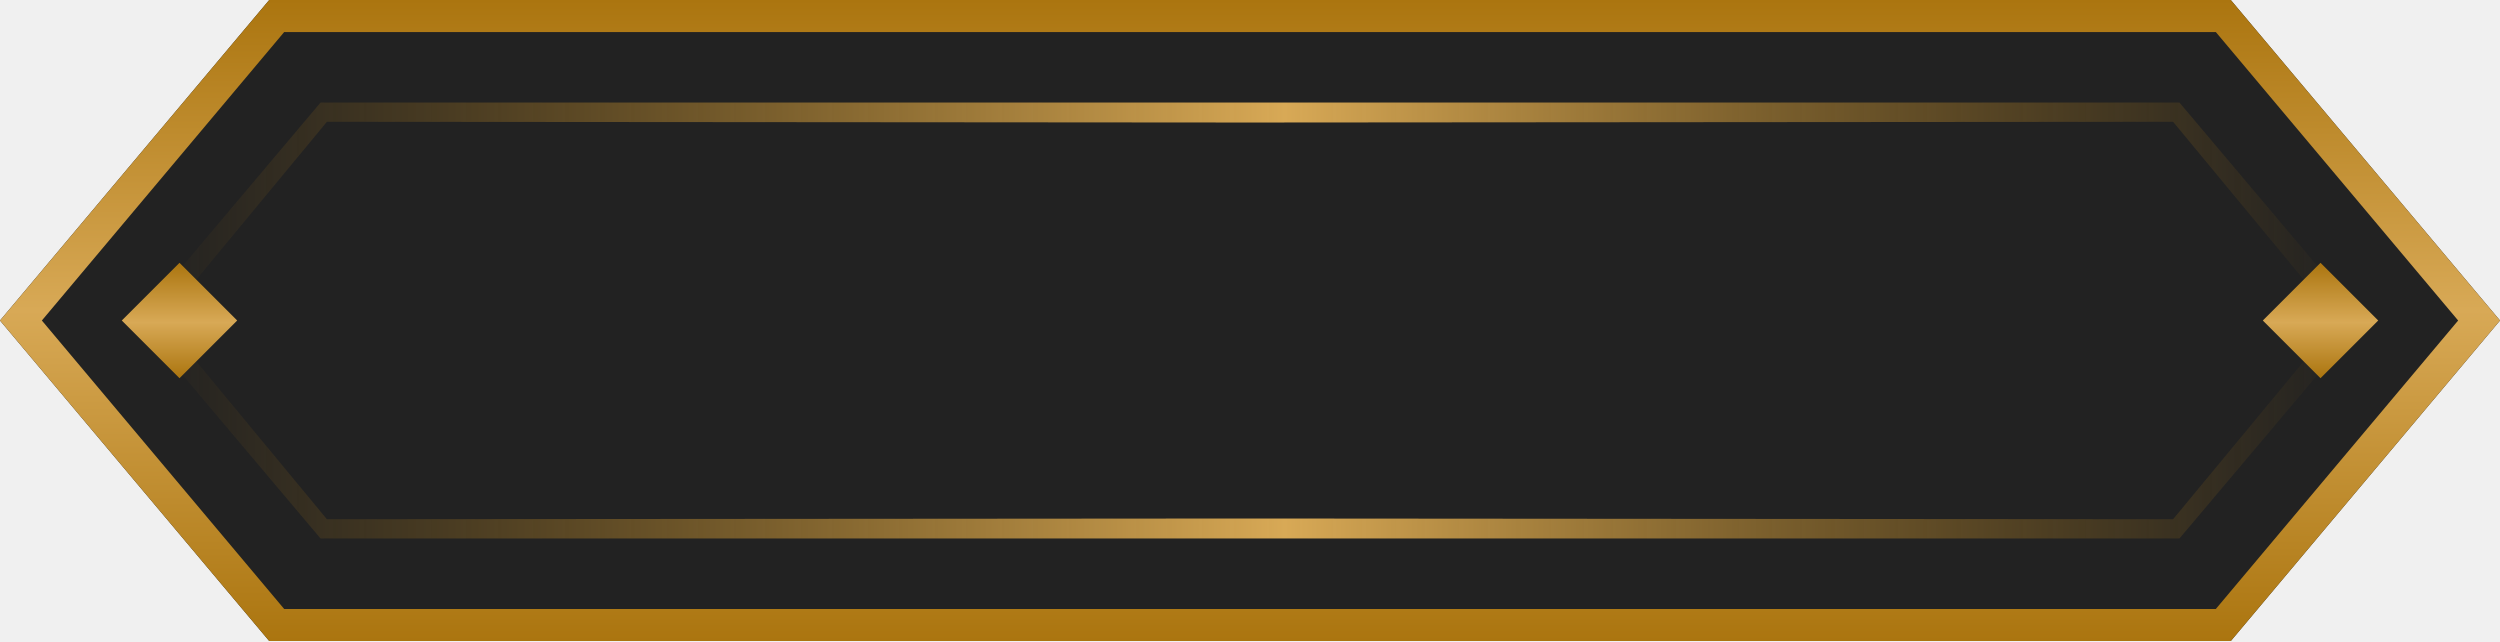
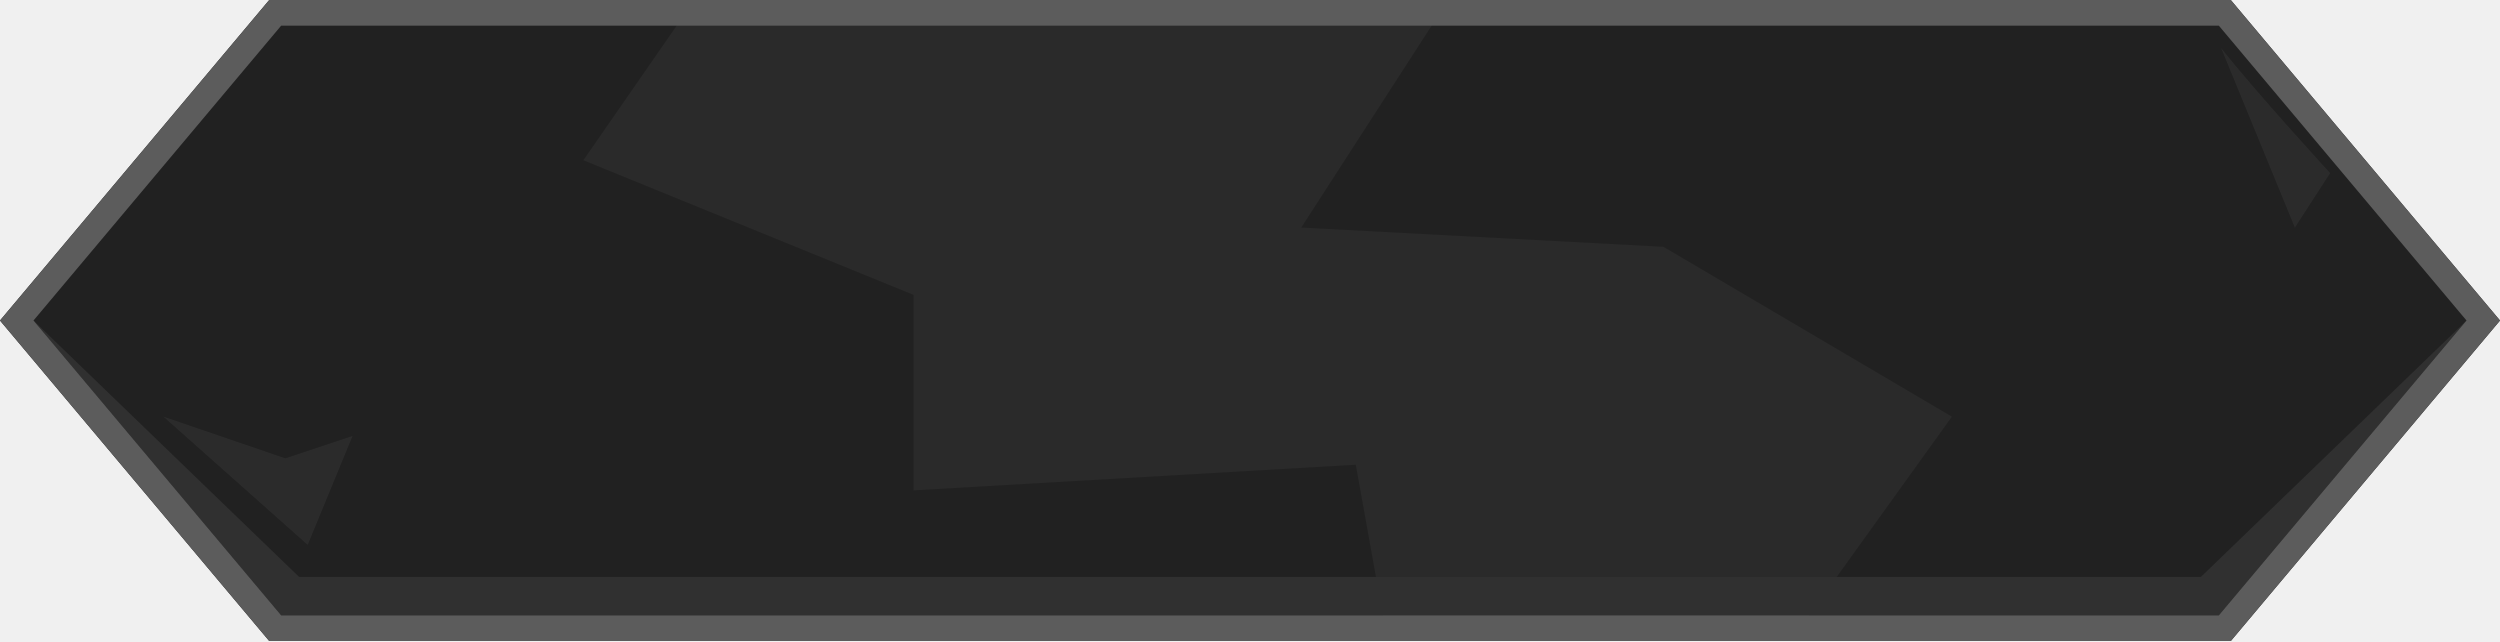
- <svg xmlns="http://www.w3.org/2000/svg" width="390" height="100" fill="none">
-   <path d="M348 100H42L0 50 42 0h306l42 50-42 50z" fill="#222" />
-   <g fill-rule="evenodd">
-     <path d="M345.67 95l37.8-45-37.8-45H44.33L6.53 50l37.8 45h301.34zM42 100h306l42-50-42-50H42L0 50l42 50z" fill="url(#A)" />
-     <path d="M23 48l27-32h145 145l27 32h-4l-24-29-144 .114L51 19 27 48h-4z" fill="url(#B)" />
-     <path d="M23 52l27 32h145 145l27-32h-4l-24 29-144-.114L51 81 27 52h-4z" fill="url(#C)" />
+ <svg xmlns="http://www.w3.org/2000/svg" width="390" height="100" viewBox="0 0 390 100" fill="none">
+   <g id="black">
+     <path id="shape" d="M42 -3.68152e-06L348 -3.68152e-06L390 50L348 100L42 100L4.35954e-06 50L42 -3.68152e-06Z" fill="#212121" />
+     <g id="Group 407">
+       <mask id="mask0_3425_26169" style="mask-type:alpha" maskUnits="userSpaceOnUse" x="0" y="0" width="390" height="100">
+         <path id="shape_2" d="M42 -3.68152e-06L348 -3.68152e-06L390 50L348 100L42 100L4.35954e-06 50L42 -3.68152e-06Z" fill="#CB9A40" />
+       </mask>
+       <g mask="url(#mask0_3425_26169)">
+         <path id="Vector 483" d="M91 25L117 -12.501H234L203 35.499L259.5 38.499L304.5 64.999L270 113L219.5 117L211.5 72.499L142.5 76.499V45.999L91 25Z" fill="white" fill-opacity="0.04" />
+         <path id="Vector 486" d="M346.5 7.5C352.166 14.667 363.5 27 363.5 27L358 35.501L346.5 7.5Z" fill="white" fill-opacity="0.05" />
+         <path id="Vector 487" d="M44.5 71.5L25.5 65L48 85L55 68L44.5 71.5Z" fill="white" fill-opacity="0.05" />
+       </g>
+     </g>
+     <path id="shape (Stroke) (Stroke)" fill-rule="evenodd" clip-rule="evenodd" d="M42 -3.68152e-06L5.224 50L43.864 96L346.136 96L384.776 50L348 -3.80117e-06L390 50L348 100L42 100L4.35954e-06 50L42 -3.68152e-06ZM347.999 0L42 -3.68152e-06L5.224 50L46.66 90L343.34 90L384.776 50L347.999 0ZM348 -3.80117e-06L347.999 0L42 -3.68152e-06L4.35954e-06 50L42 100L348 100L390 50L348 -3.80117e-06Z" fill="#303030" />
+     <path id="shape (Stroke)" fill-rule="evenodd" clip-rule="evenodd" d="M43.864 4L5.224 50L43.864 96L346.136 96L384.776 50L346.136 4L43.864 4ZM348 -3.68152e-06L42 -3.68152e-06L4.35954e-06 50L42 100L348 100L390 50L348 -3.68152e-06Z" fill="#5C5C5C" />
  </g>
-   <path d="M28 41l-9 9 9 9 9-9-9-9z" fill="url(#D)" />
-   <path d="M362 41l-9 9 9 9 9-9-9-9z" fill="url(#E)" />
-   <defs>
-     <linearGradient id="A" x1="195" y1="100" x2="195" y2="0" href="#F">
-       <stop stop-color="#ab750f" />
-       <stop offset=".516" stop-color="#d8a956" />
-       <stop offset="1" stop-color="#ab750f" />
-     </linearGradient>
-     <linearGradient id="B" x1="23" y1="32.211" x2="366.889" y2="32.211" href="#F">
-       <stop stop-color="#ab750f" stop-opacity="0" />
-       <stop offset=".516" stop-color="#d8a956" />
-       <stop offset="1" stop-color="#ab750f" stop-opacity="0" />
-     </linearGradient>
-     <linearGradient id="C" x1="23" y1="67.789" x2="366.889" y2="67.789" href="#F">
-       <stop stop-color="#ab750f" stop-opacity="0" />
-       <stop offset=".516" stop-color="#d8a956" />
-       <stop offset="1" stop-color="#ab750f" stop-opacity="0" />
-     </linearGradient>
-     <linearGradient id="D" x1="28" y1="41" x2="28" y2="59" href="#F">
-       <stop stop-color="#ab750f" />
-       <stop offset=".516" stop-color="#d8a956" />
-       <stop offset="1" stop-color="#ab750f" />
-     </linearGradient>
-     <linearGradient id="E" x1="362" y1="41" x2="362" y2="59" href="#F">
-       <stop stop-color="#ab750f" />
-       <stop offset=".516" stop-color="#d8a956" />
-       <stop offset="1" stop-color="#ab750f" />
-     </linearGradient>
-     <linearGradient id="F" gradientUnits="userSpaceOnUse" />
-   </defs>
</svg>
